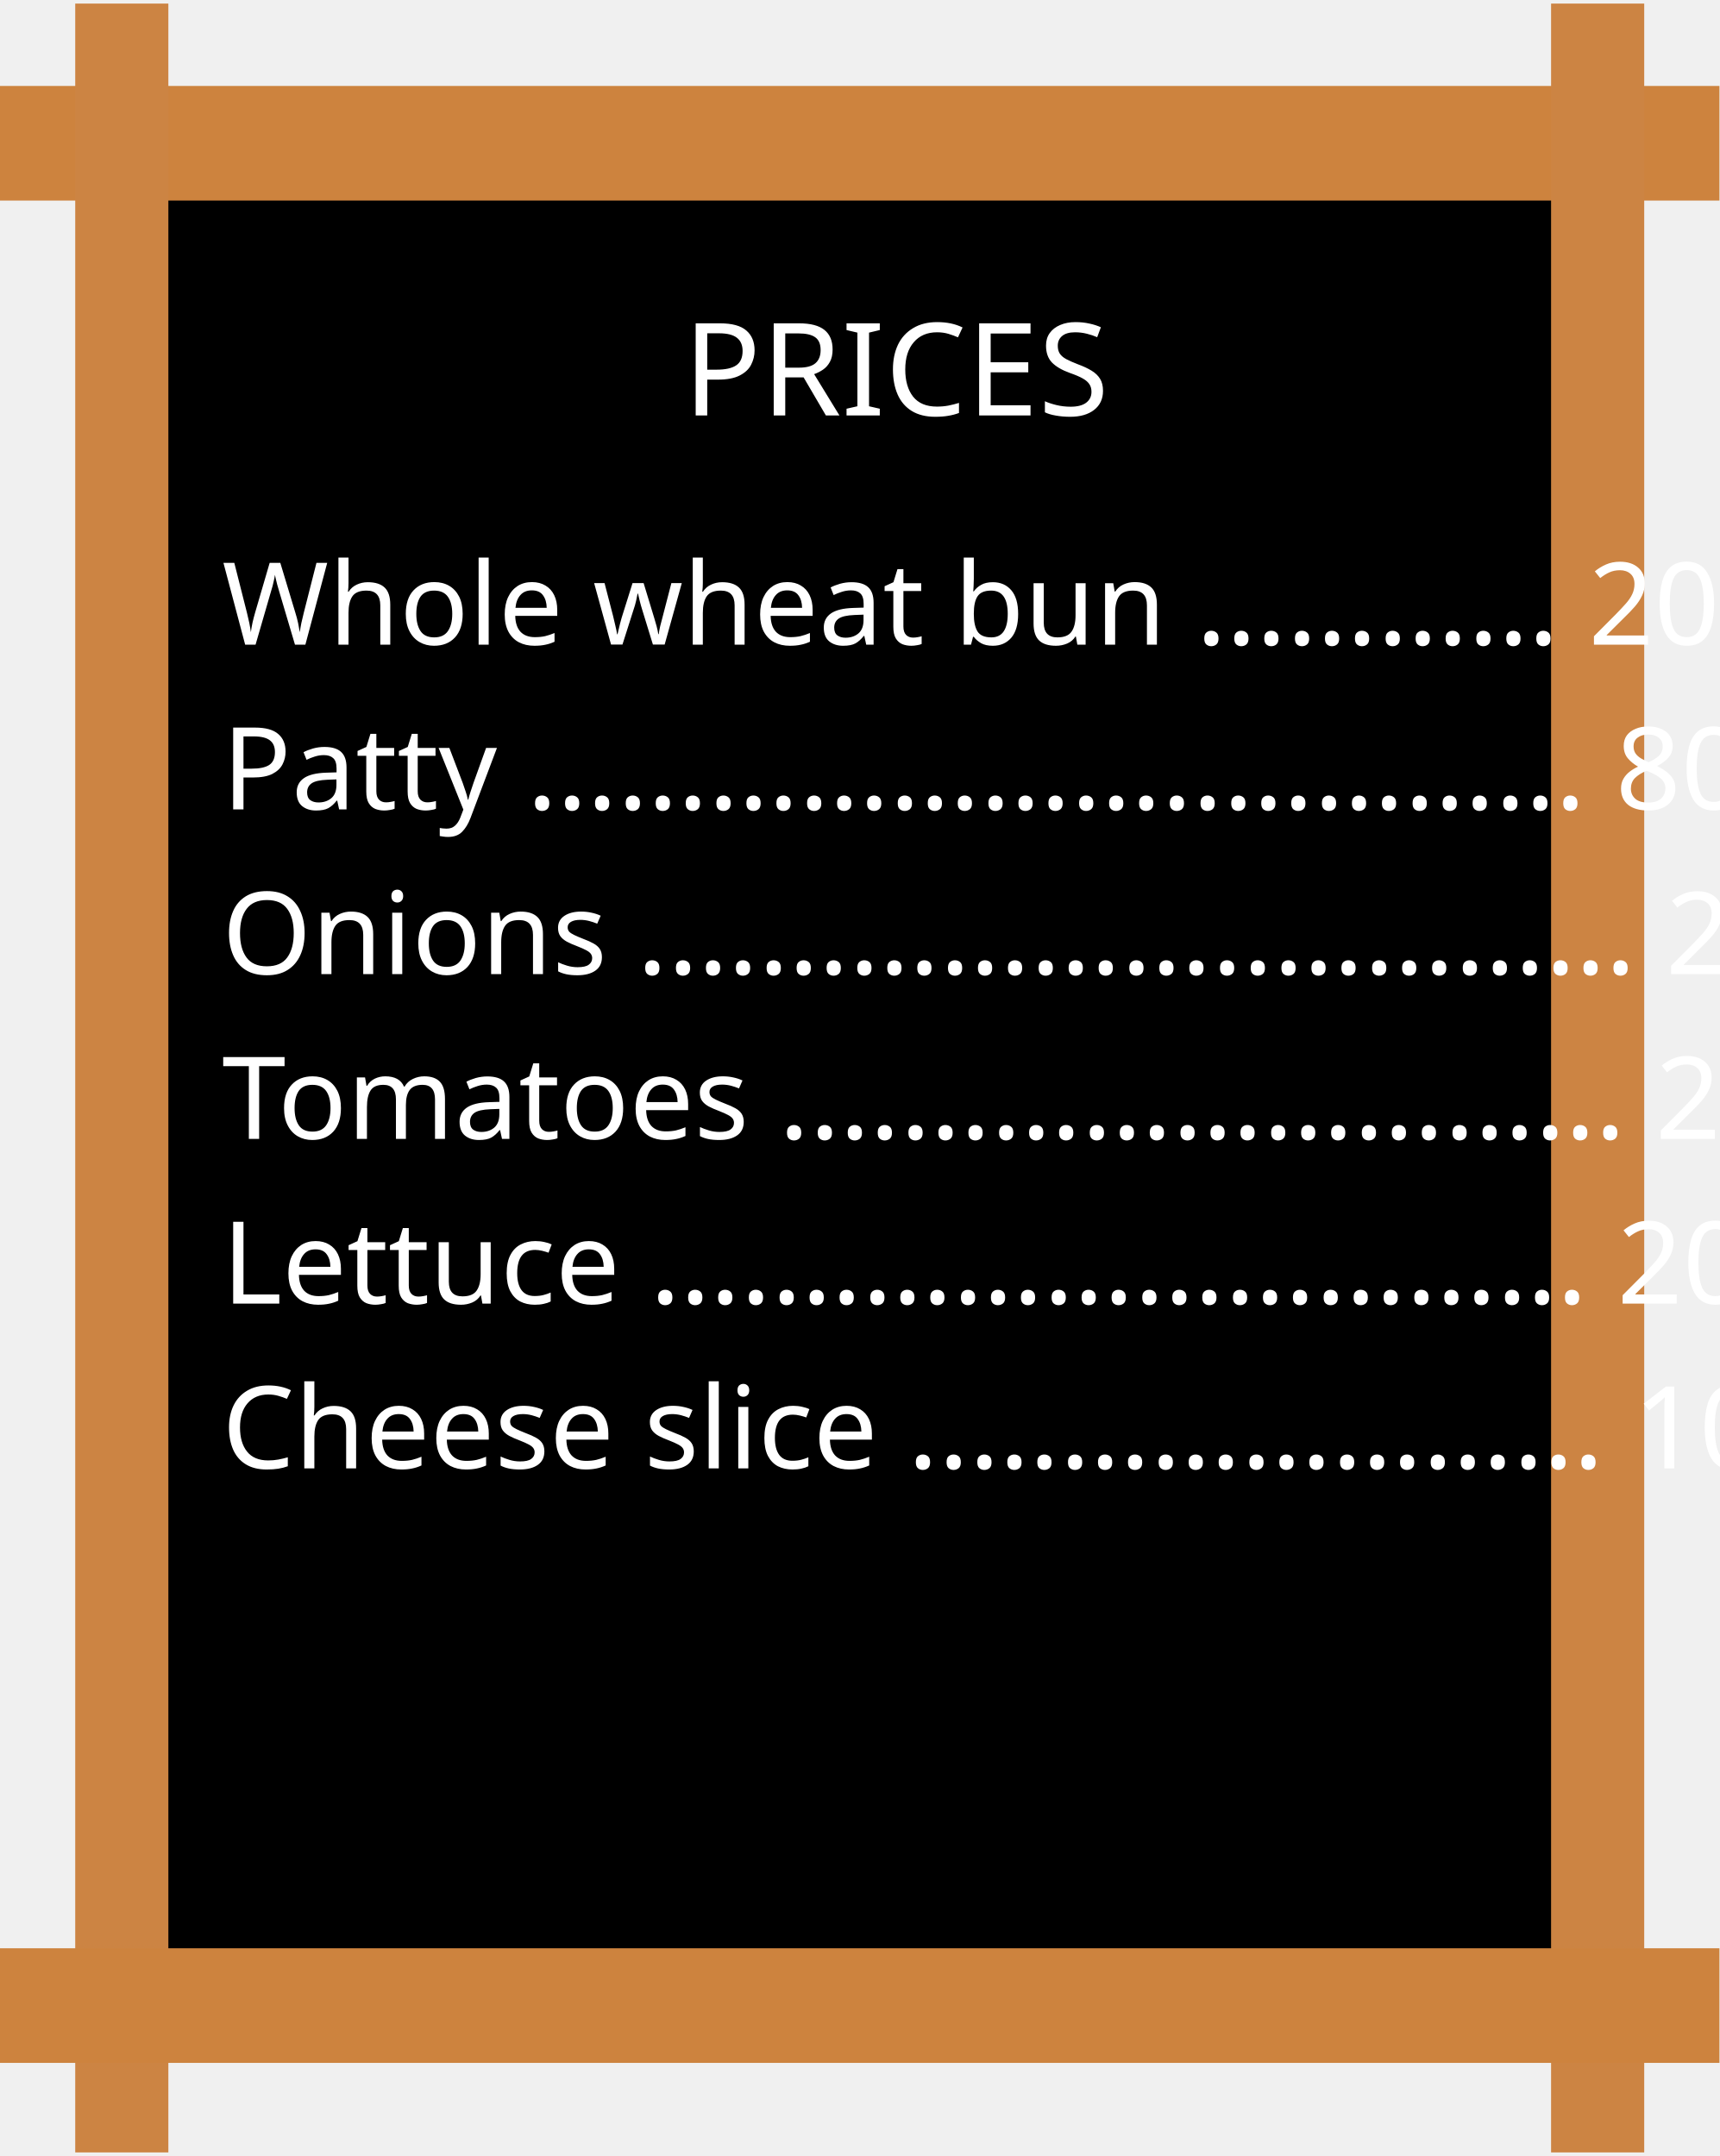
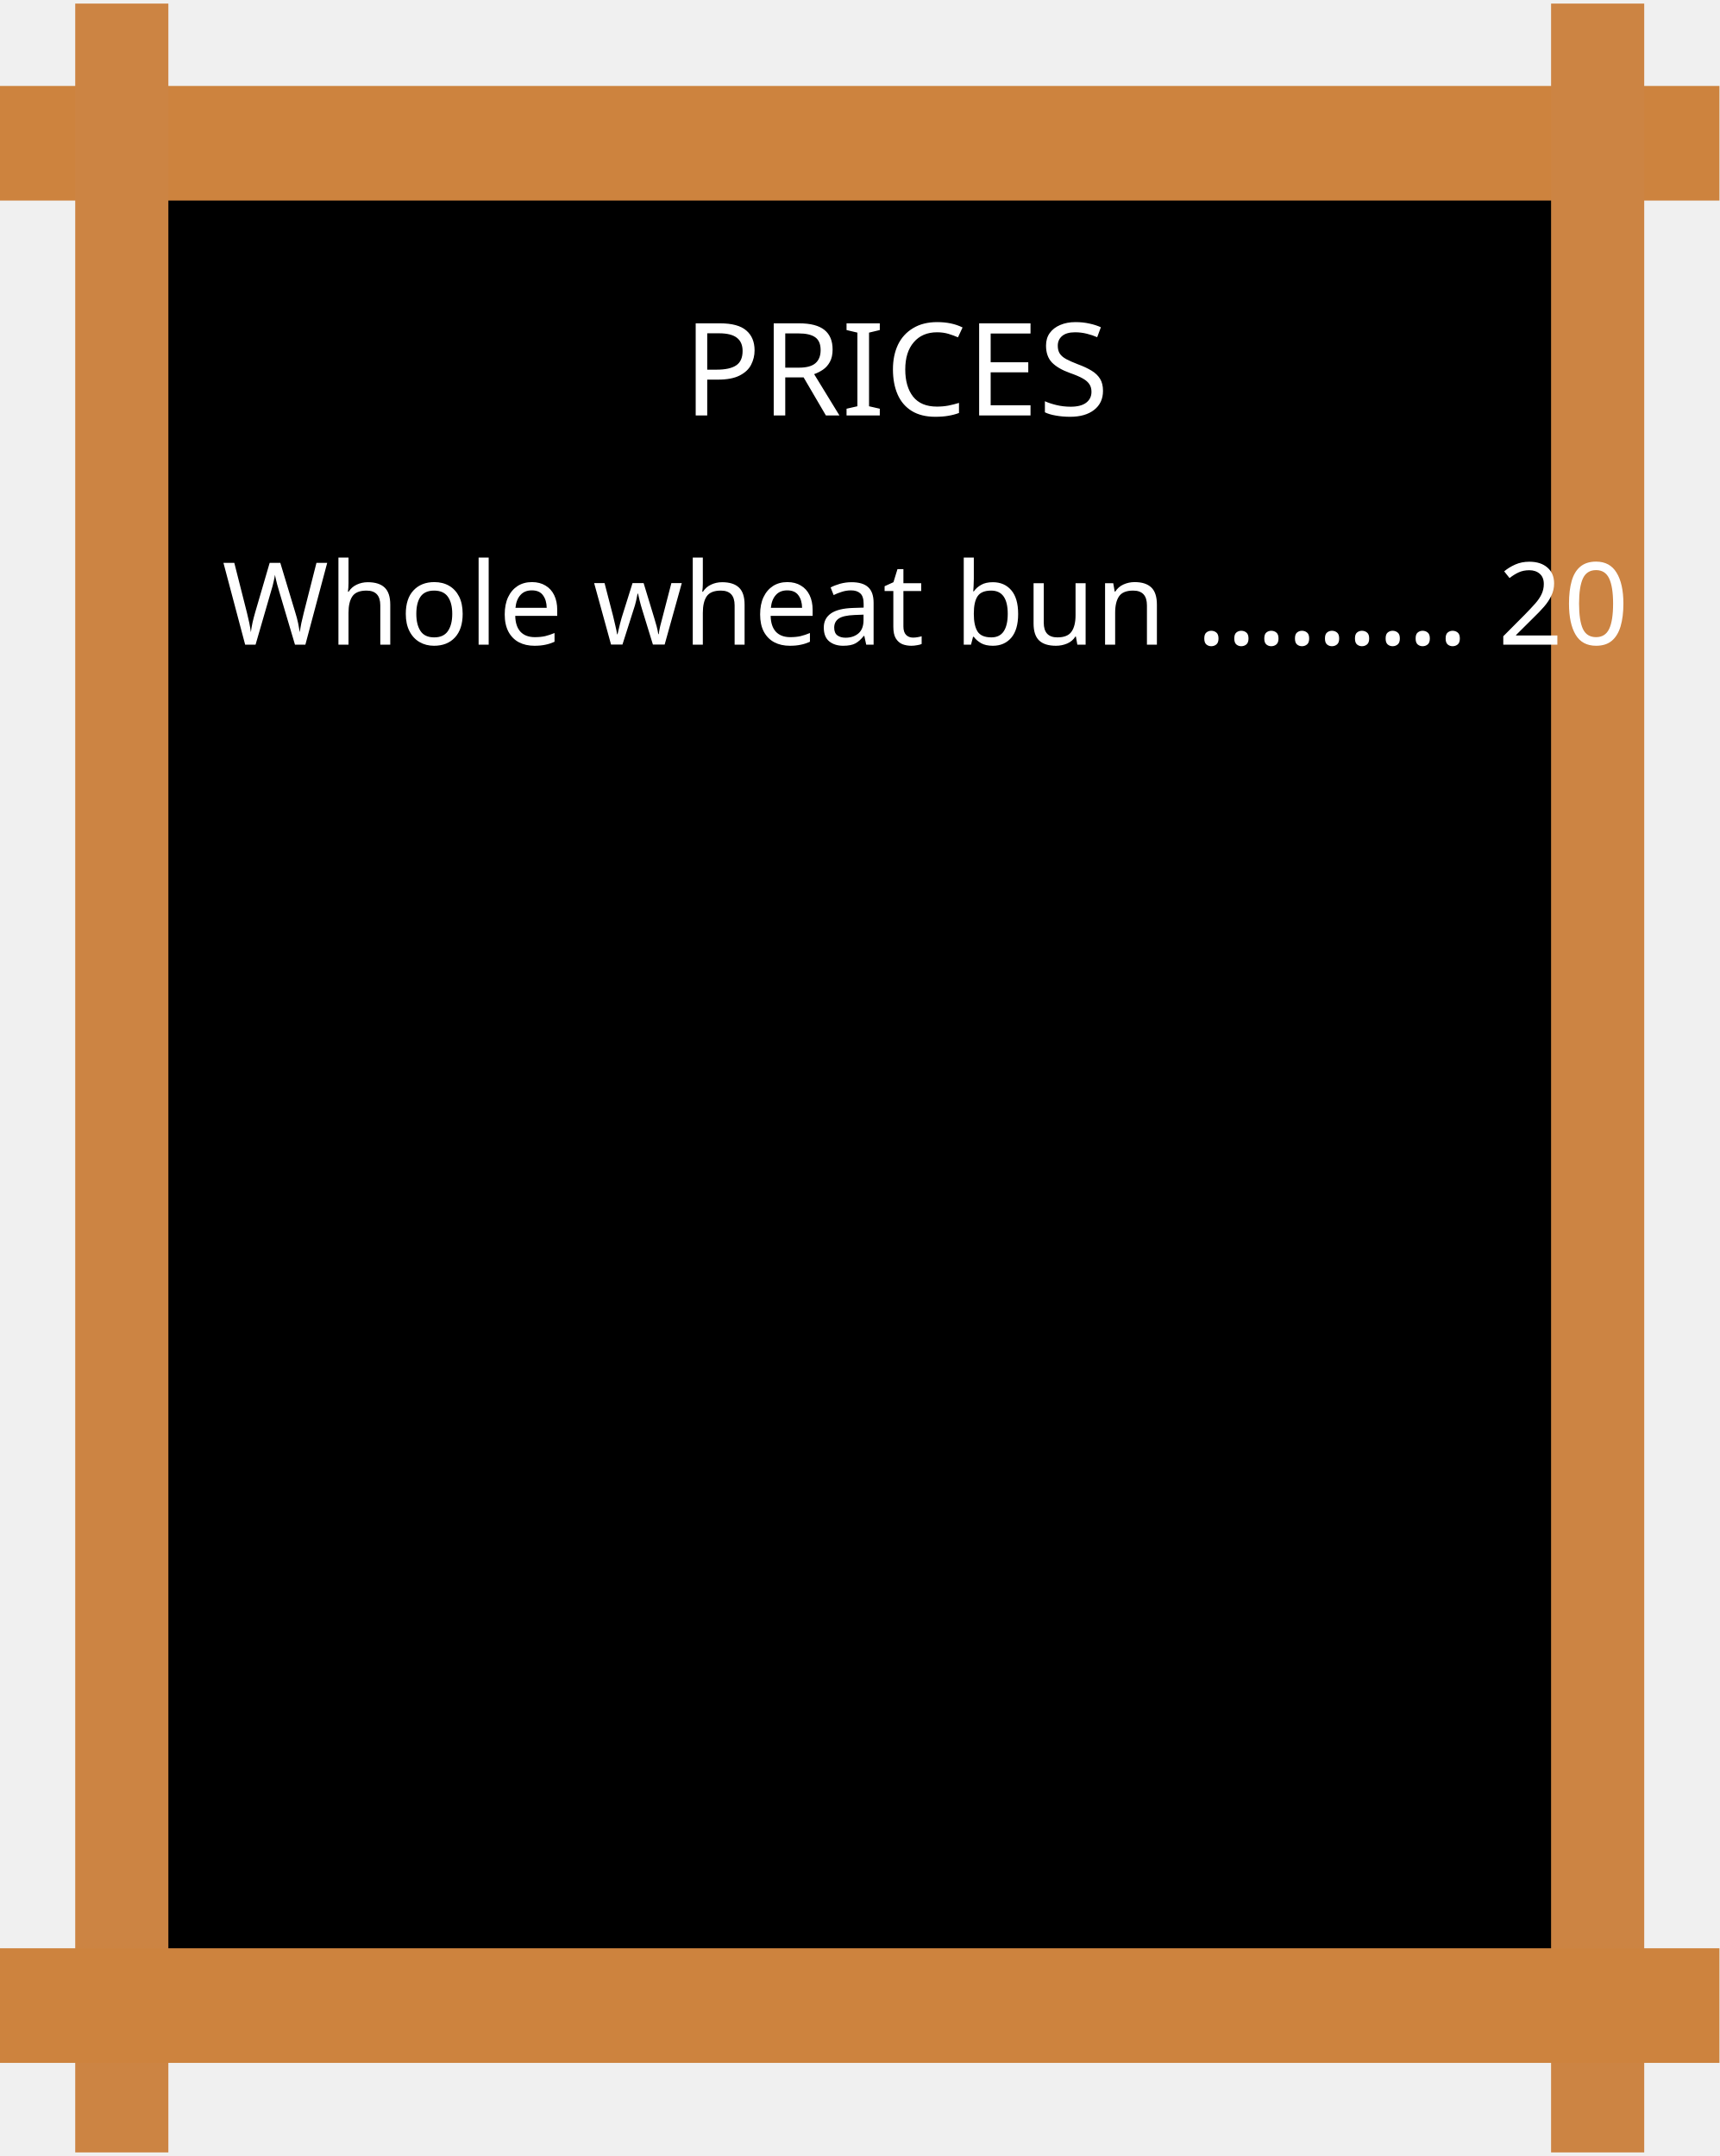
<svg xmlns="http://www.w3.org/2000/svg" width="240" height="301" viewBox="0 0 240 301">
  <g fill="none" fill-rule="evenodd">
    <path fill="#000" d="M18 21h205v260H18z" />
    <path fill="#CD833E" d="M0 12h240v16H0z" />
    <path fill="#CC8443" d="M23.5.5v300h-13V.5zM229.5.5v300h-13V.5z" />
    <path fill="#CD833E" d="M0 272h240v16H0z" />
    <text fill="#FFF" font-family="MarkerFelt-Thin, Marker Felt" font-size="18" font-weight="300">
      <tspan x="95.354" y="58">PRICES</tspan>
    </text>
    <text fill="#FFF" font-family="MarkerFelt-Thin, Marker Felt" font-size="16" font-weight="300">
-       <tspan x="31" y="90">Whole wheat bun ………… 20</tspan>
+       <tspan x="31" y="90">Whole wheat bun ……… 20</tspan>
    </text>
    <text fill="#FFF" font-family="MarkerFelt-Thin, Marker Felt" font-size="16" font-weight="300">
-       <tspan x="31" y="113">Patty …………………..………… 80</tspan>
+       <tspan id="pattyt" style="display:none" x="31" y="113">Patty …………………… 80</tspan>
    </text>
    <text fill="#FFF" font-family="MarkerFelt-Thin, Marker Felt" font-size="16" font-weight="300">
-       <tspan x="31" y="136">Onions .………………..………… 20</tspan>
+       <tspan id="oniont" style="display:none" x="31" y="136">Onions …………………. 20</tspan>
    </text>
    <text fill="#FFF" font-family="MarkerFelt-Thin, Marker Felt" font-size="16" font-weight="300">
-       <tspan x="31" y="159">Tomatoes .……………………… 20</tspan>
+       <tspan id="tomatot" style="display:none" x="31" y="159">Tomatoes ………………. 20</tspan>
    </text>
    <text fill="#FFF" font-family="MarkerFelt-Thin, Marker Felt" font-size="16" font-weight="300">
-       <tspan x="31" y="182">Lettuce ….……………………… 20</tspan>
+       <tspan id="lettucet" style="display:none" x="31" y="182">Lettuce …………………. 20</tspan>
    </text>
    <text fill="#FFF" font-family="MarkerFelt-Thin, Marker Felt" font-size="16" font-weight="300">
-       <tspan x="31" y="205">Cheese slice ..………………… 10</tspan>
+       <tspan id="cheeset" style="display:none" x="31" y="205">Cheese slice ……………. 10</tspan>
+     </text>
+     <text fill="#FFF" font-family="MarkerFelt-Thin, Marker Felt" font-size="25" font-weight="300">
+       <tspan id="totalt" x="31" y="250" />
    </text>
  </g>
</svg>
